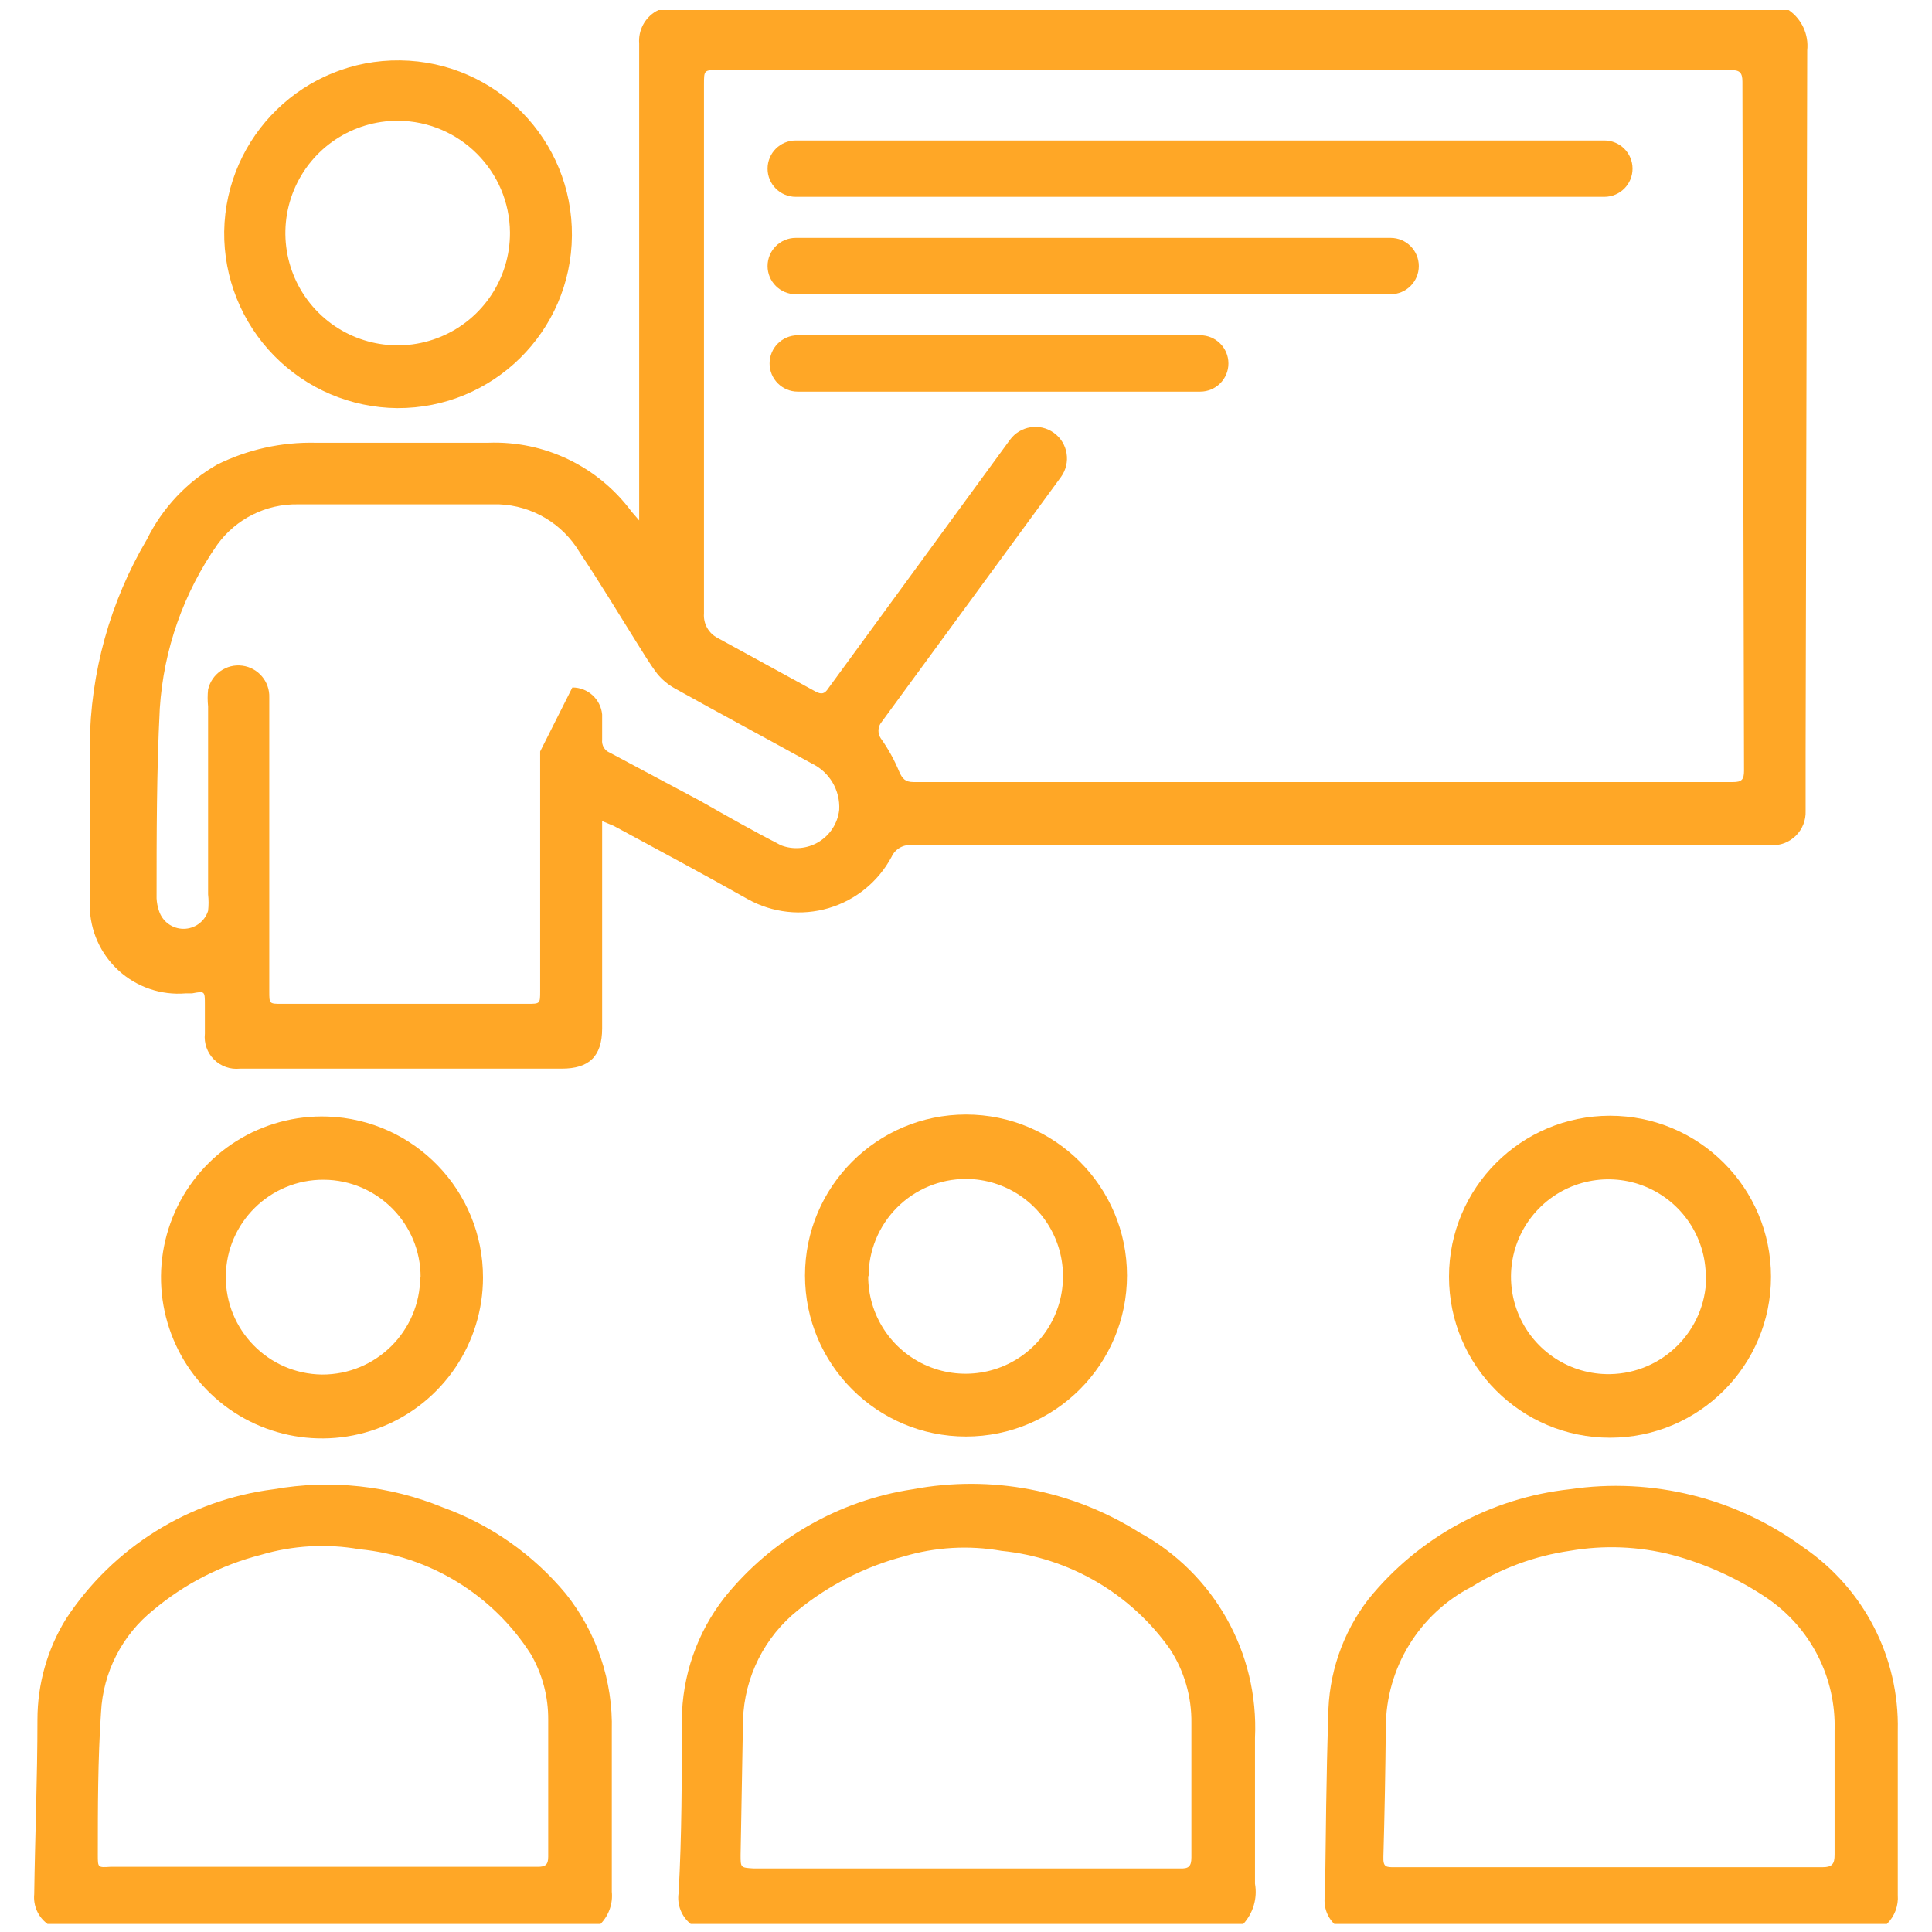
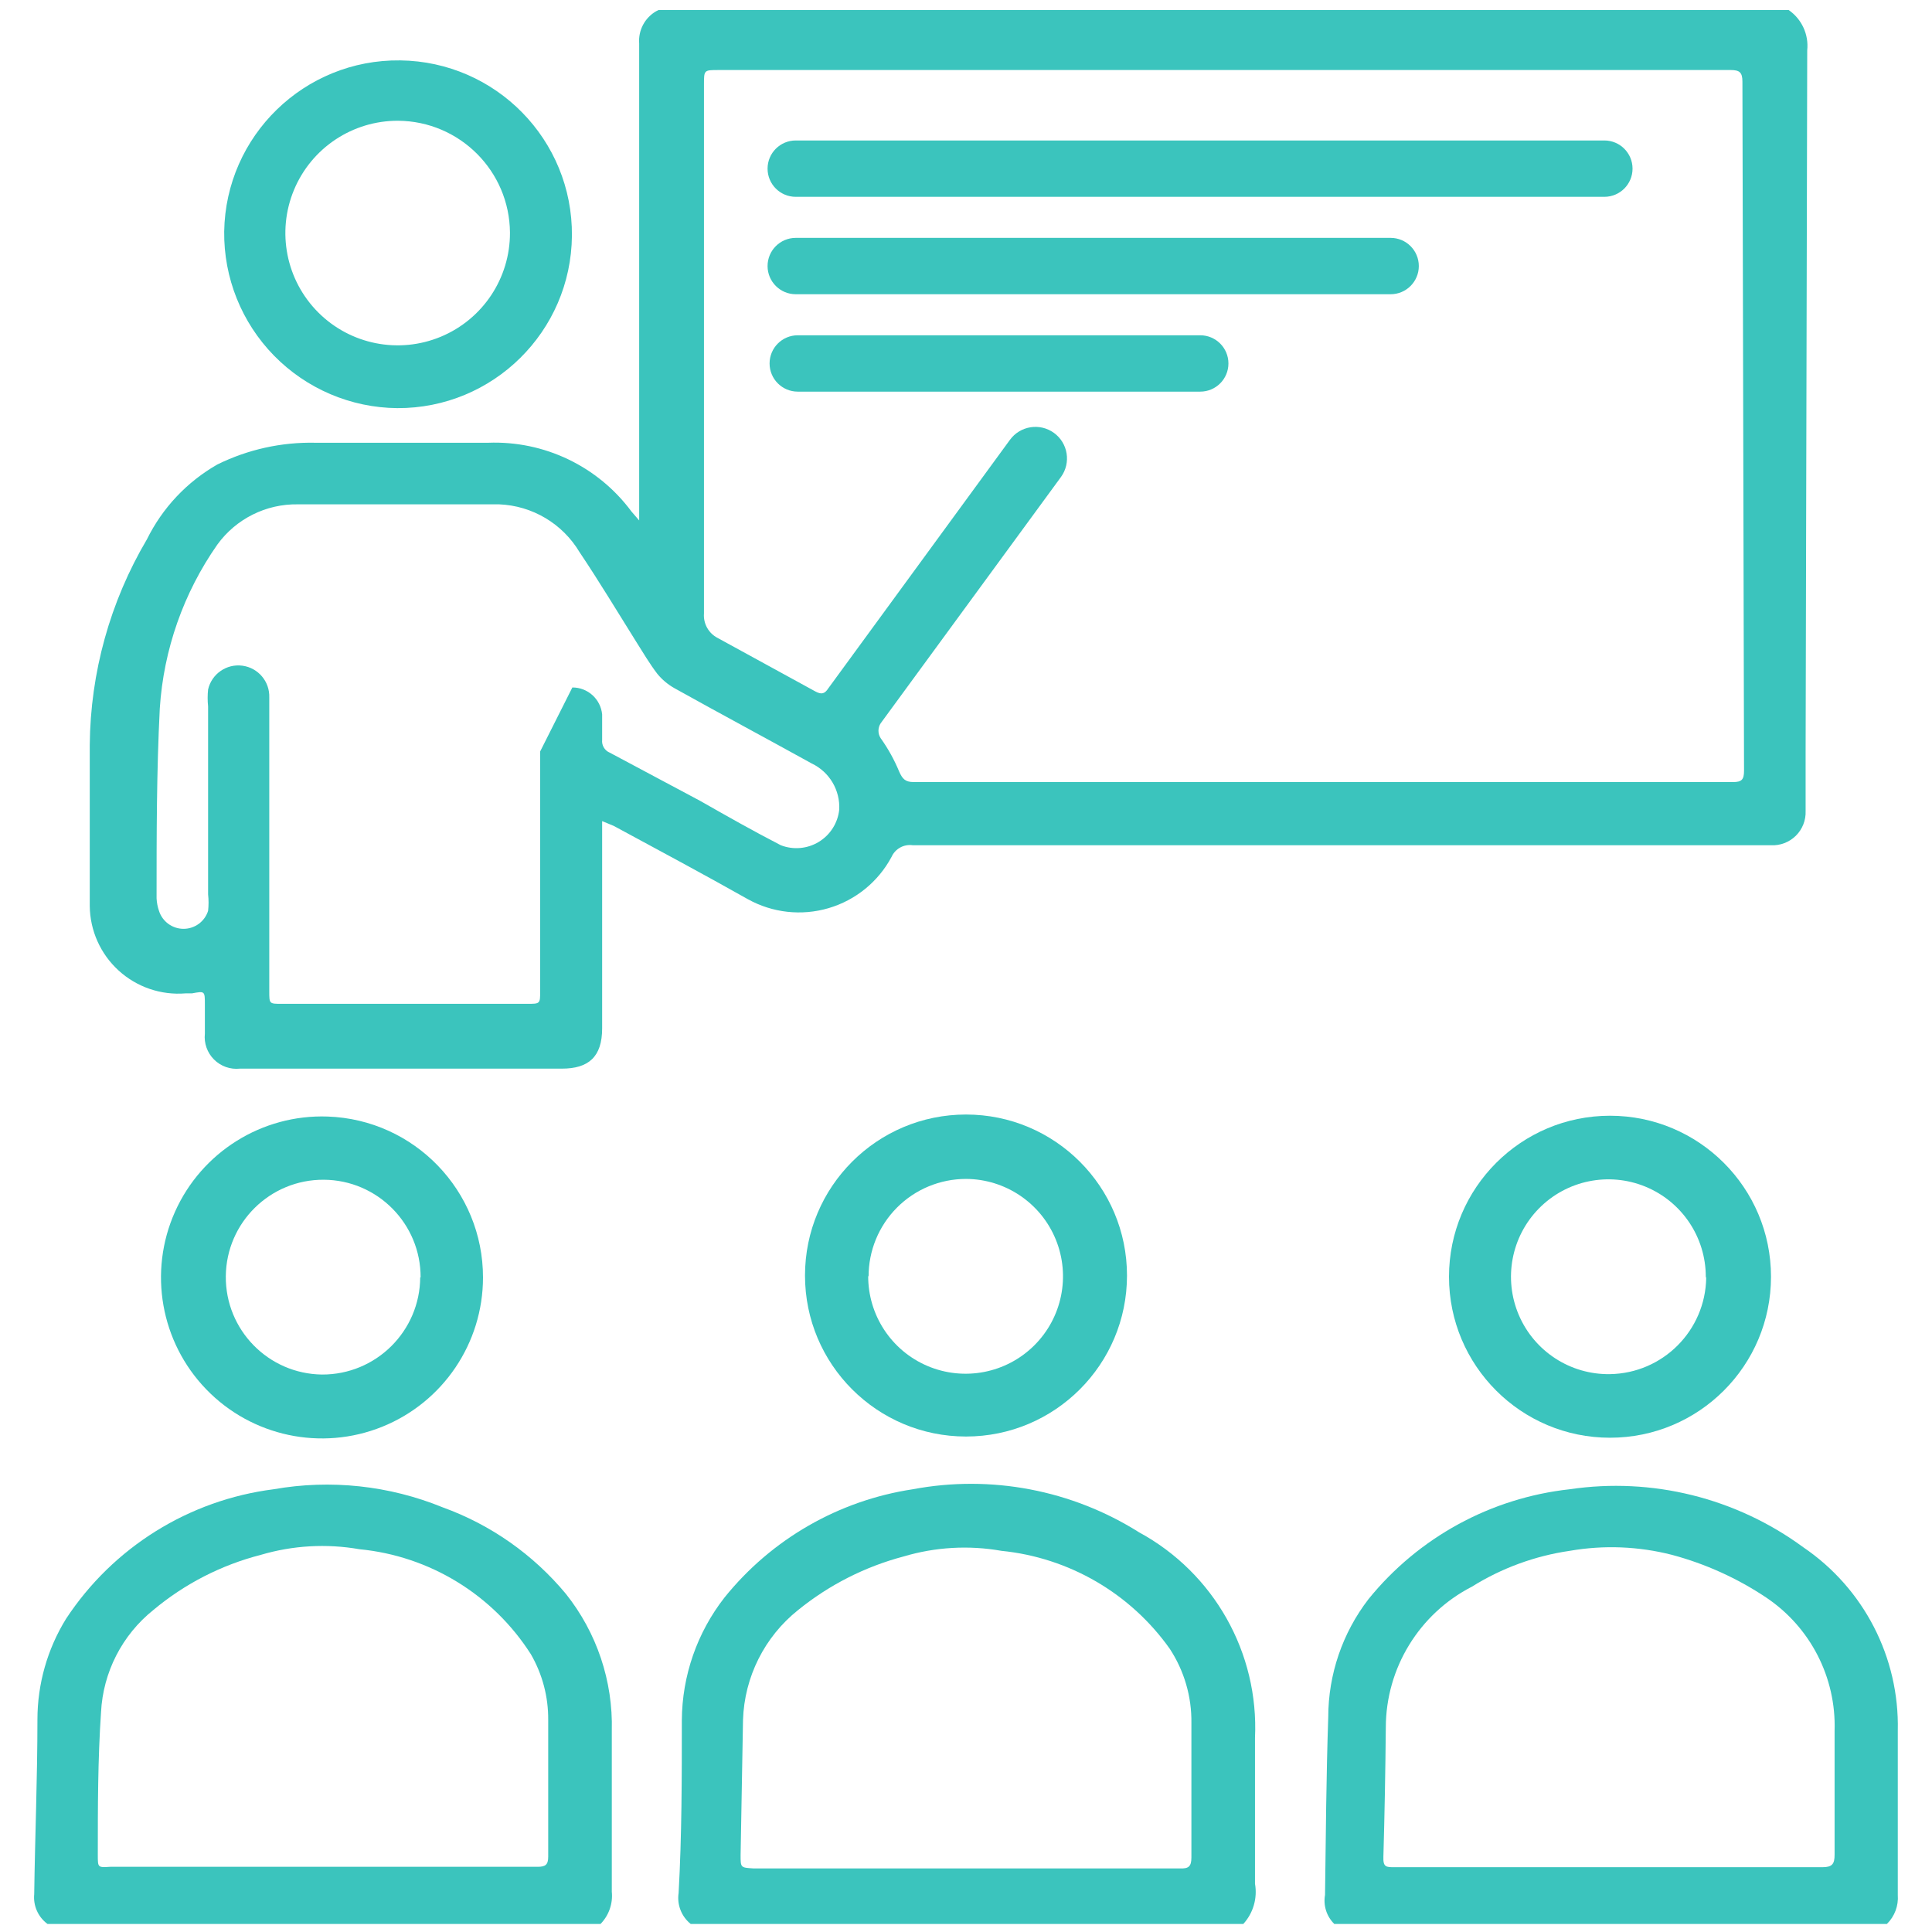
<svg xmlns="http://www.w3.org/2000/svg" id="Layer_1" data-name="Layer 1" viewBox="0 0 48 48">
  <defs>
-     <style>.cls-1{fill:#ffa726;}</style>
+     <style>.cls-1{fill:#3BC4BD;}</style>
  </defs>
  <g id="XiEPIn.tif">
    <path class="cls-1" d="M5.57,5.75a4.32,4.32,0,1,1,4.3,4.39A4.34,4.34,0,0,1,5.57,5.75ZM9.89,3a2.79,2.79,0,1,0,2.78,2.78A2.8,2.8,0,0,0,9.89,3Z" />
    <path class="cls-1" d="M12,31.74a4,4,0,1,1-3.86-4A4,4,0,0,1,12,31.74Zm-1.55,0A2.42,2.42,0,1,0,8,34.15,2.43,2.43,0,0,0,10.44,31.73Z" />
    <path class="cls-1" d="M24,35.69a4,4,0,1,1,4-4A4,4,0,0,1,24,35.69Zm-2.43-4A2.42,2.42,0,1,0,24,29.29,2.42,2.42,0,0,0,21.58,31.72Z" />
    <path class="cls-1" d="M36,31.72a4,4,0,1,1,4,4A4,4,0,0,1,36,31.72Zm6.38,0A2.42,2.42,0,1,0,40,34.14,2.43,2.43,0,0,0,42.39,31.75Z" />
  </g>
  <path class="cls-1" d="M33.15,47.8H46.88a.91.91,0,0,0,.27-.72V43a5.36,5.36,0,0,0-2.35-4.56A7.86,7.86,0,0,0,39,37a7.48,7.48,0,0,0-5,2.73,4.81,4.81,0,0,0-1,2.93c-.05,1.47-.06,2.94-.08,4.42A.81.81,0,0,0,33.15,47.8Zm1.28-4.88a3.94,3.94,0,0,1,2.14-3.5A6.3,6.3,0,0,1,39,38.53a6.05,6.05,0,0,1,2.54.1,7.87,7.87,0,0,1,2.34,1.06A3.84,3.84,0,0,1,45.58,43c0,1,0,2,0,3.08,0,.23-.06.31-.3.31H34.64c-.2,0-.28,0-.27-.26C34.4,45.07,34.42,44,34.43,42.92Z" />
  <path class="cls-1" d="M1.18,47.8H14.92A1,1,0,0,0,15.2,47V43a5.24,5.24,0,0,0-1.14-3.4A7.12,7.12,0,0,0,11,37.45,7.61,7.61,0,0,0,6.8,37a7.27,7.27,0,0,0-5.16,3.22,4.77,4.77,0,0,0-.71,2.5c0,1.45-.06,2.9-.08,4.34A.82.82,0,0,0,1.18,47.8Zm1.25-1.71c0-1.19,0-2.37.08-3.55A3.48,3.48,0,0,1,3.81,40a6.79,6.79,0,0,1,2.67-1.37,5.37,5.37,0,0,1,2.45-.14,5.7,5.7,0,0,1,4.26,2.61,3.21,3.21,0,0,1,.43,1.63c0,1.13,0,2.27,0,3.4,0,.2-.07.25-.26.25H2.74C2.43,46.4,2.43,46.4,2.43,46.09Z" />
  <path class="cls-1" d="M17.16,47.8H30.89a1.18,1.18,0,0,0,.29-1c0-1.21,0-2.41,0-3.62a5.52,5.52,0,0,0-2.88-5.11A7.83,7.83,0,0,0,22.68,37,7.43,7.43,0,0,0,18,39.69a5,5,0,0,0-1.06,3.05c0,1.43,0,2.86-.08,4.29A.83.83,0,0,0,17.16,47.8Zm1.24-1.71.06-3.36A3.64,3.64,0,0,1,19.83,40a7,7,0,0,1,2.62-1.33,5.29,5.29,0,0,1,2.43-.14,5.84,5.84,0,0,1,4.18,2.43,3.28,3.28,0,0,1,.54,1.85c0,1.11,0,2.23,0,3.34,0,.22-.07.28-.28.27H18.71C18.4,46.4,18.4,46.4,18.4,46.09Z" />
  <path class="cls-1" d="M39.86,4.89H19.77a.7.7,0,0,1,0-1.4H39.86a.7.7,0,0,1,0,1.4Z" />
  <path class="cls-1" d="M34.55,7.31H19.77a.7.7,0,0,1,0-1.4H34.55a.7.7,0,0,1,0,1.4Z" />
  <path class="cls-1" d="M29.82,9.73h-10a.7.7,0,0,1,0-1.4H29.82a.7.7,0,1,1,0,1.4Z" />
  <path class="cls-1" d="M44.9,1.25a1.08,1.08,0,0,0-.46-1H16.36L16.3.28a.85.85,0,0,0-.42.8V12.64c0,.07,0,.15,0,.29l-.19-.22A4.23,4.23,0,0,0,12.13,11H7.84a5.25,5.25,0,0,0-2.44.54,4.36,4.36,0,0,0-1.75,1.86,10.21,10.21,0,0,0-1.42,5.11c0,1.33,0,2.67,0,4a2.2,2.2,0,0,0,2.38,2.17h.16c.32-.06.32-.06.32.28s0,.48,0,.72a.79.79,0,0,0,.87.87h8c.66,0,1-.29,1-1,0-1.61,0-3.23,0-4.84v-.31l.29.12c1.11.6,2.23,1.2,3.33,1.82a2.61,2.61,0,0,0,3.57-1.05.5.5,0,0,1,.53-.29H44a.82.82,0,0,0,.86-.85c0-.49,0-1,0-1.47ZM19.4,21c-.68-.35-1.35-.73-2-1.1L15.15,18.7a.31.31,0,0,1-.19-.32c0-.21,0-.42,0-.63a.74.74,0,0,0-.74-.67l-.8,1.59c0,2,0,4,0,5.95,0,.32,0,.32-.32.32H7c-.31,0-.31,0-.31-.31V21h0V17.33a.77.77,0,0,0-1.52-.2,2,2,0,0,0,0,.42v4.67a1.84,1.84,0,0,1,0,.41.64.64,0,0,1-1.22,0,1.13,1.13,0,0,1-.06-.31c0-1.58,0-3.15.08-4.72A8,8,0,0,1,5.4,13.53a2.42,2.42,0,0,1,2-1c1.67,0,3.35,0,5,0a2.44,2.44,0,0,1,2,1.19c.49.73.94,1.48,1.41,2.23.17.27.33.54.52.79a1.5,1.5,0,0,0,.43.36c1.13.63,2.27,1.24,3.41,1.87a1.2,1.2,0,0,1,.68,1.15A1.07,1.07,0,0,1,19.4,21Zm23.93-1.85c0,.22-.06.28-.27.28H22.7c-.21,0-.28-.08-.36-.26a4.19,4.19,0,0,0-.46-.83.34.34,0,0,1,0-.37l4.48-6.12a.78.78,0,0,0-1.27-.92l-4.51,6.17h0c-.09.14-.17.16-.32.08l-2.43-1.33a.63.63,0,0,1-.34-.61V2.1c0-.36,0-.36.36-.36H43c.22,0,.29.06.29.29Z" />
</svg>
